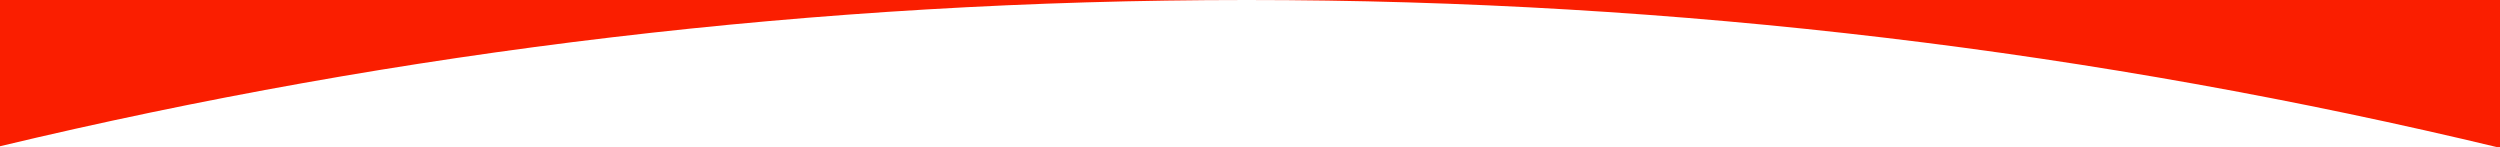
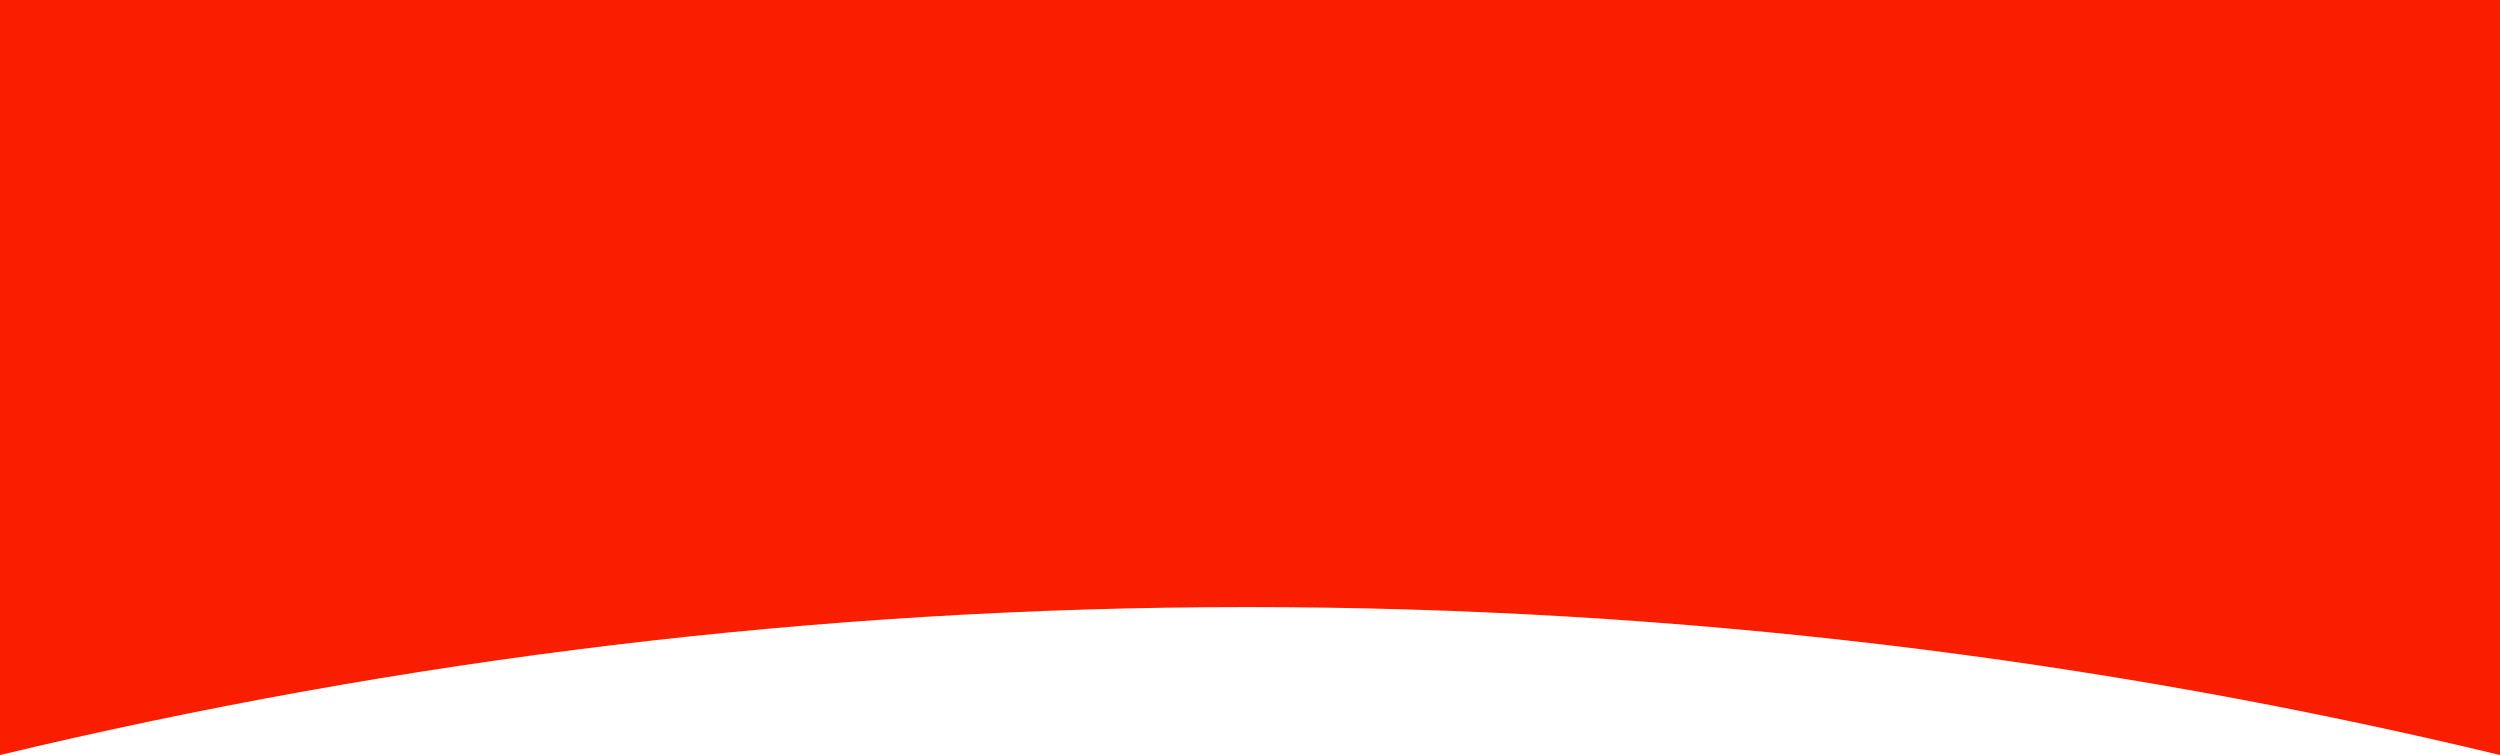
- <svg xmlns="http://www.w3.org/2000/svg" width="375" height="22" viewBox="0 0 375 22">
-   <path fill="#FA1E00" fill-rule="evenodd" d="M375,0 L375.009,113.176 C314.712,98.679 251.755,91 187,91 C122.603,91 59.984,98.594 -0.009,112.937 L3.12638804e-13,0 L375,0 Z" transform="translate(0 -91)" />
+ <svg xmlns="http://www.w3.org/2000/svg" viewBox="0 0 500 151">
+   <path fill="#FA1E00" fill-rule="evenodd" d="M500,0 L500,151 C419.608,131.659 335.669,121.413 249.333,121.413 C163.475,121.413 79.987,131.863 0,151 L0,0 L500,0 Z" />
</svg>
